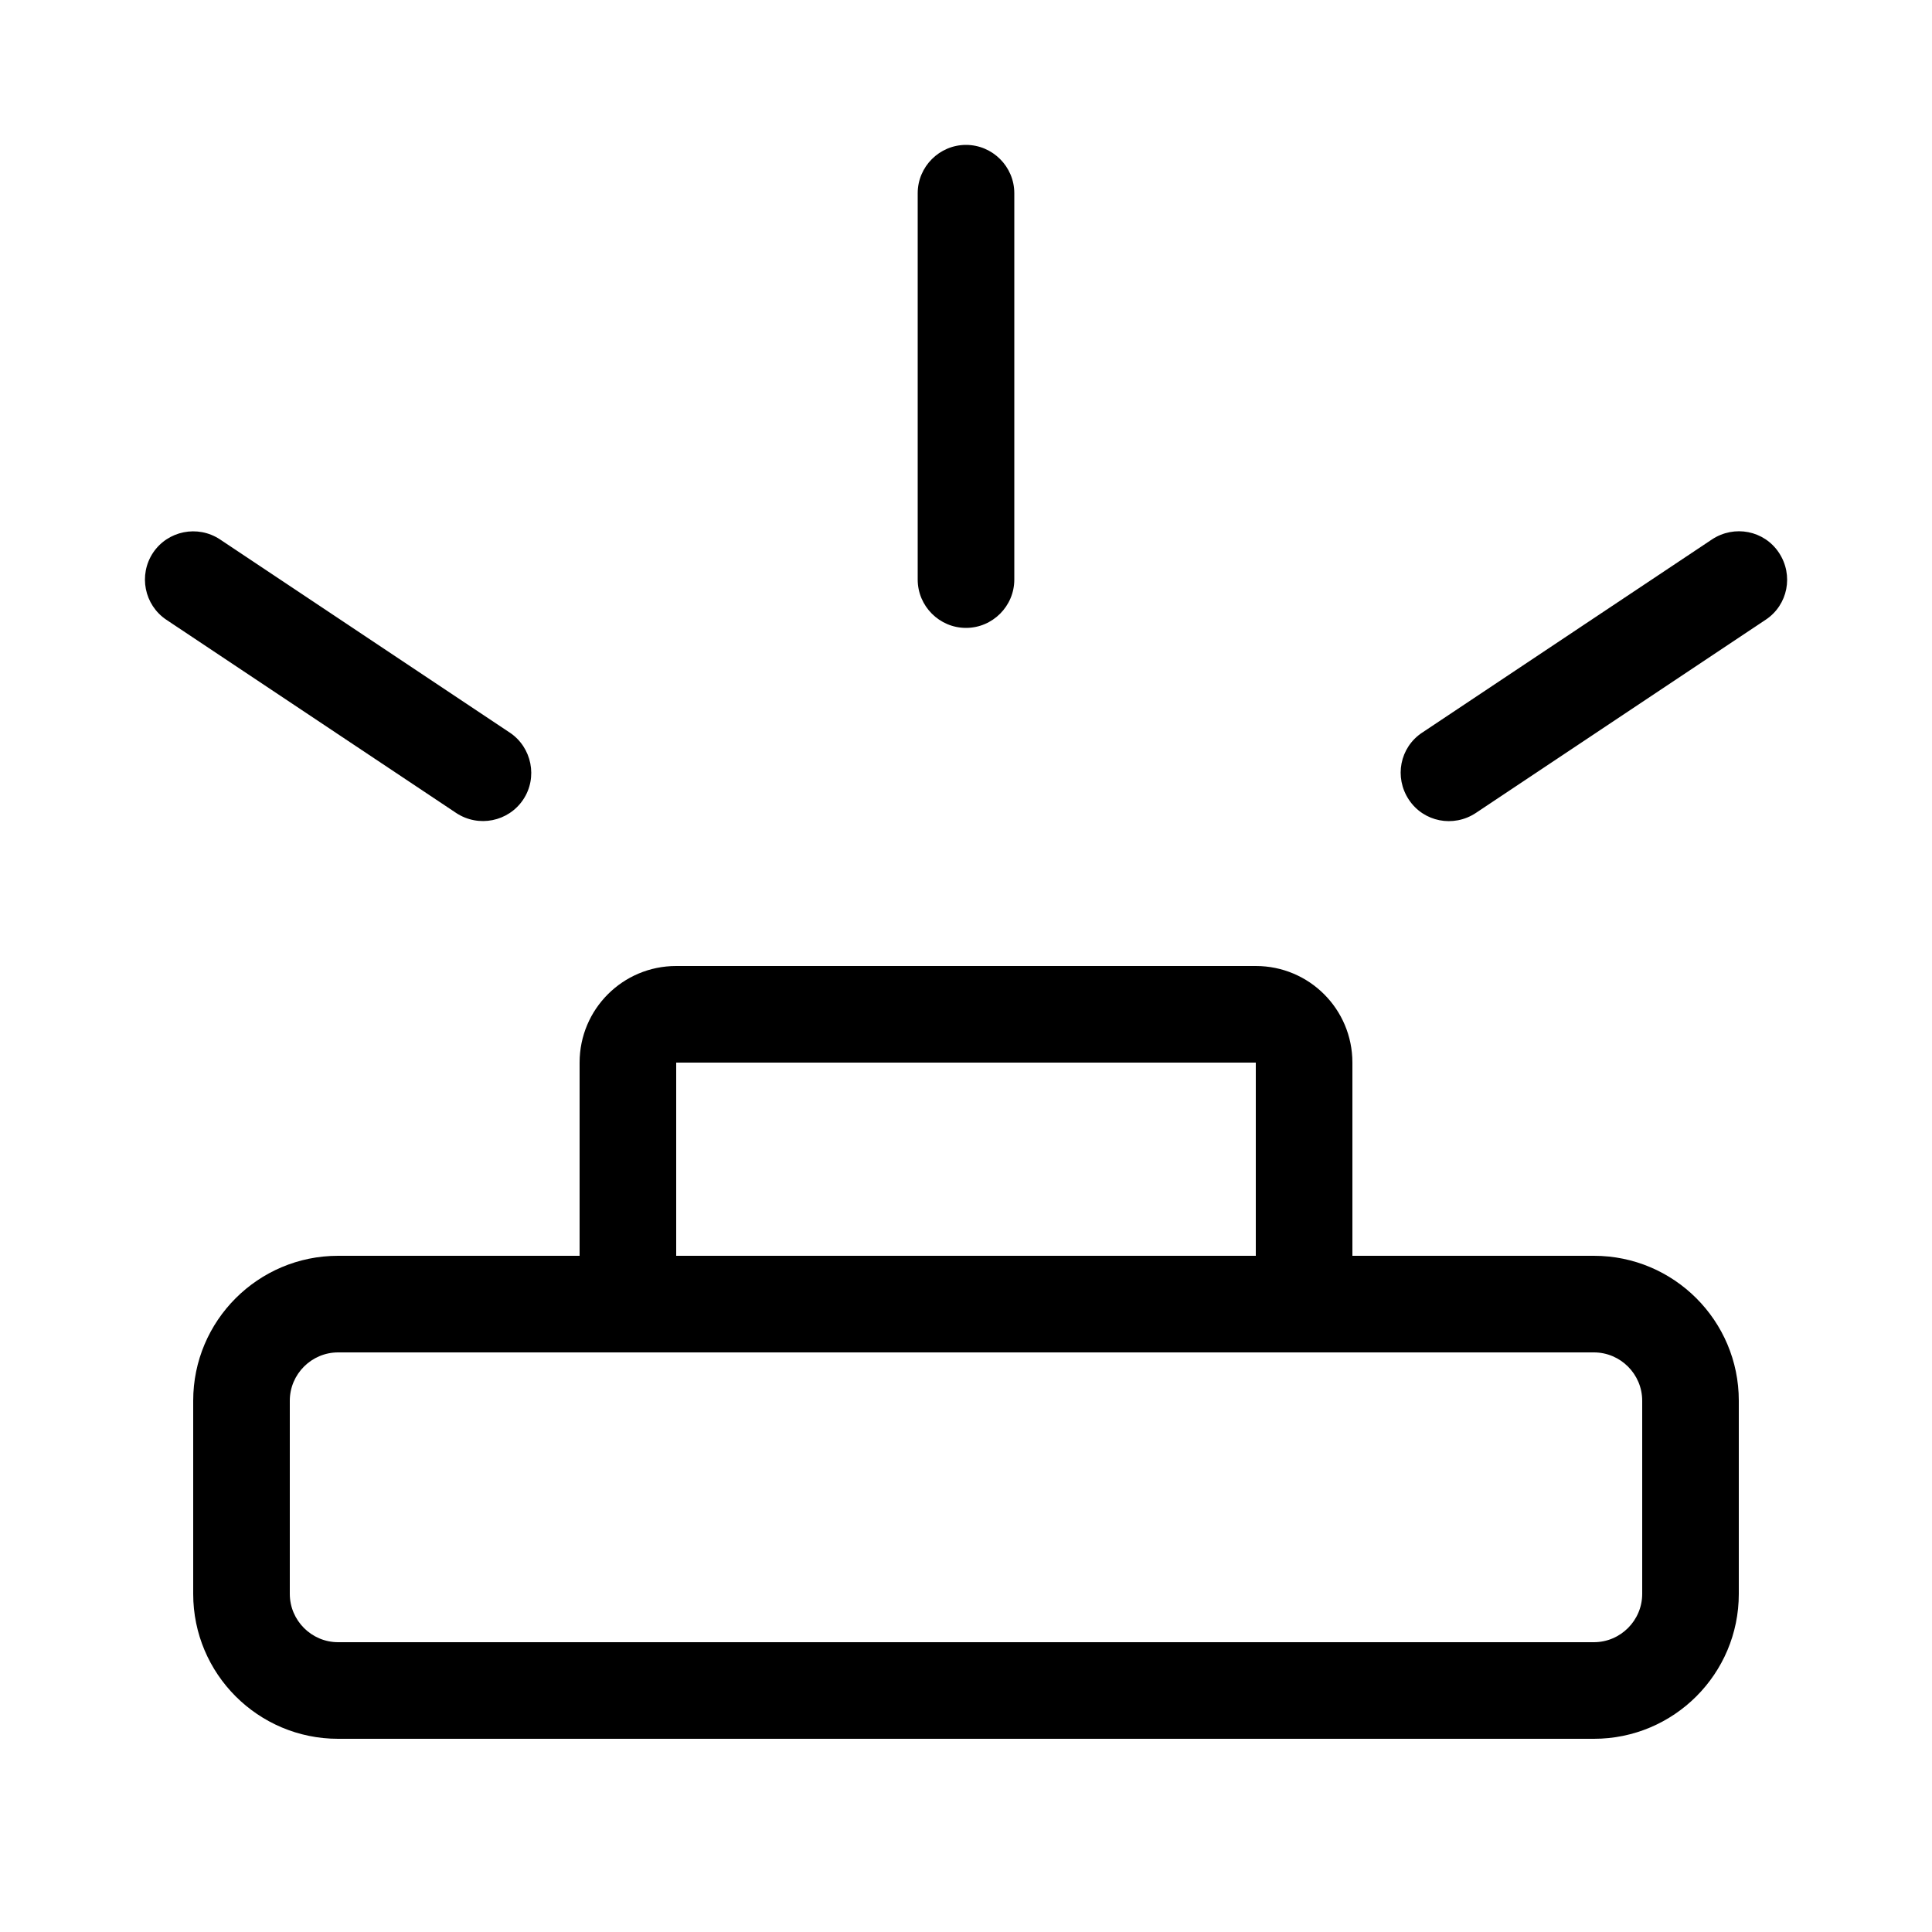
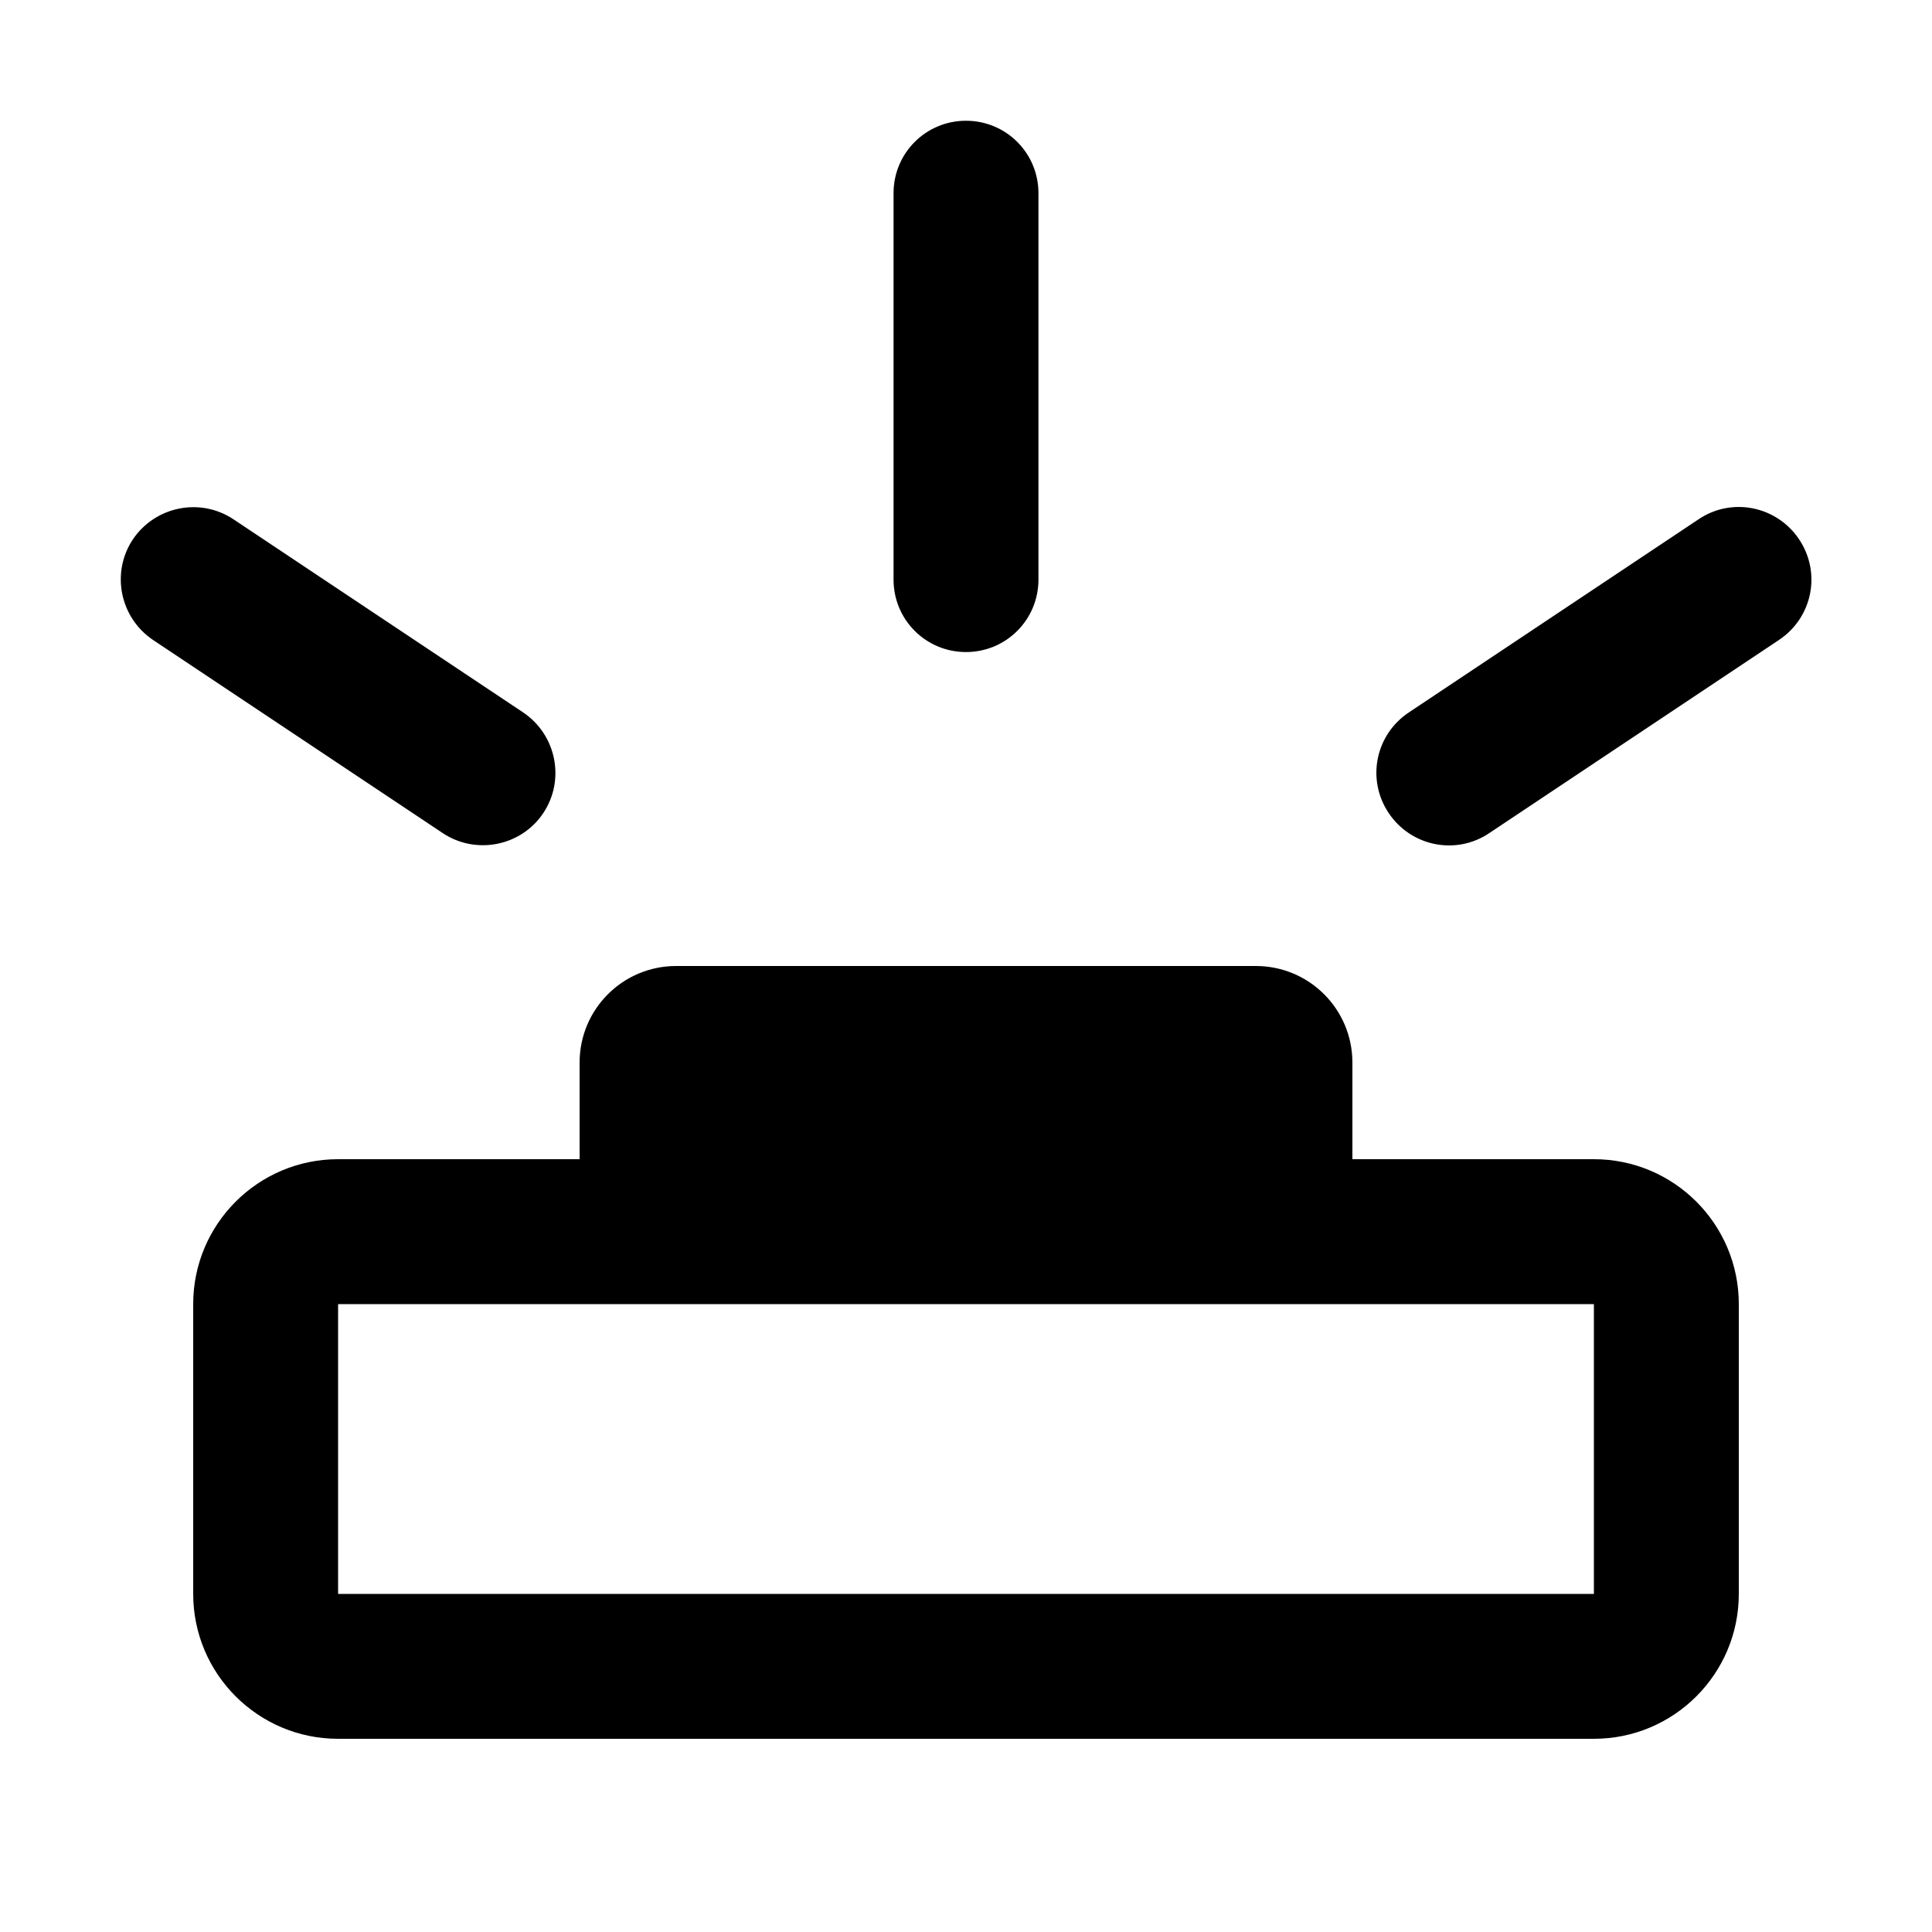
<svg xmlns="http://www.w3.org/2000/svg" viewBox="0 0 640 640">
-   <path fill="currentColor" d="M336 64C336 55.2 328.8 48 320 48C311.2 48 304 55.2 304 64L304 192C304 200.8 311.2 208 320 208C328.8 208 336 200.8 336 192L336 64zM416 416L224 416L224 352L416 352L416 416zM192 352L192 416L112 416C85.5 416 64 437.5 64 464L64 528C64 554.5 85.5 576 112 576L528 576C554.5 576 576 554.5 576 528L576 464C576 437.5 554.5 416 528 416L448 416L448 352C448 334.3 433.7 320 416 320L224 320C206.3 320 192 334.3 192 352zM416 448L528 448C536.8 448 544 455.2 544 464L544 528C544 536.8 536.8 544 528 544L112 544C103.2 544 96 536.8 96 528L96 464C96 455.2 103.2 448 112 448L416 448zM50.7 183.1C45.8 190.5 47.8 200.4 55.1 205.3L151.1 269.3C158.5 274.2 168.4 272.2 173.3 264.9C178.2 257.6 176.2 247.6 168.9 242.7L72.9 178.7C65.5 173.8 55.6 175.8 50.7 183.1zM567.1 178.7L471.1 242.7C463.7 247.6 461.8 257.5 466.7 264.9C471.6 272.3 481.5 274.2 488.9 269.3L584.9 205.3C592.3 200.4 594.2 190.5 589.3 183.1C584.4 175.7 574.5 173.8 567.1 178.7z" />
+   <path fill="currentColor" d="M344 64L344 192C344 205.3 333.3 216 320 216C306.7 216 296 205.3 296 192L296 64C296 50.7 306.7 40 320 40C333.3 40 344 50.7 344 64zM192 352C192 334.3 206.3 320 224 320L416 320C433.7 320 448 334.3 448 352L448 384L528 384C554.5 384 576 405.5 576 432L576 528C576 554.5 554.5 576 528 576L112 576C85.5 576 64 554.5 64 528L64 432C64 405.5 85.5 384 112 384L192 384L192 352zM528 528L528 432L112 432L112 528L528 528zM44 178.7C51.4 167.7 66.3 164.7 77.3 172L173.3 236C184.3 243.4 187.3 258.3 180 269.3C172.7 280.3 157.7 283.3 146.7 276L50.7 212C39.7 204.6 36.7 189.7 44 178.7zM562.7 172C573.7 164.6 588.6 167.6 596 178.7C603.4 189.8 600.4 204.6 589.3 212L493.3 276C482.3 283.4 467.4 280.4 460 269.3C452.6 258.2 455.6 243.4 466.7 236L562.7 172z" />
</svg>
